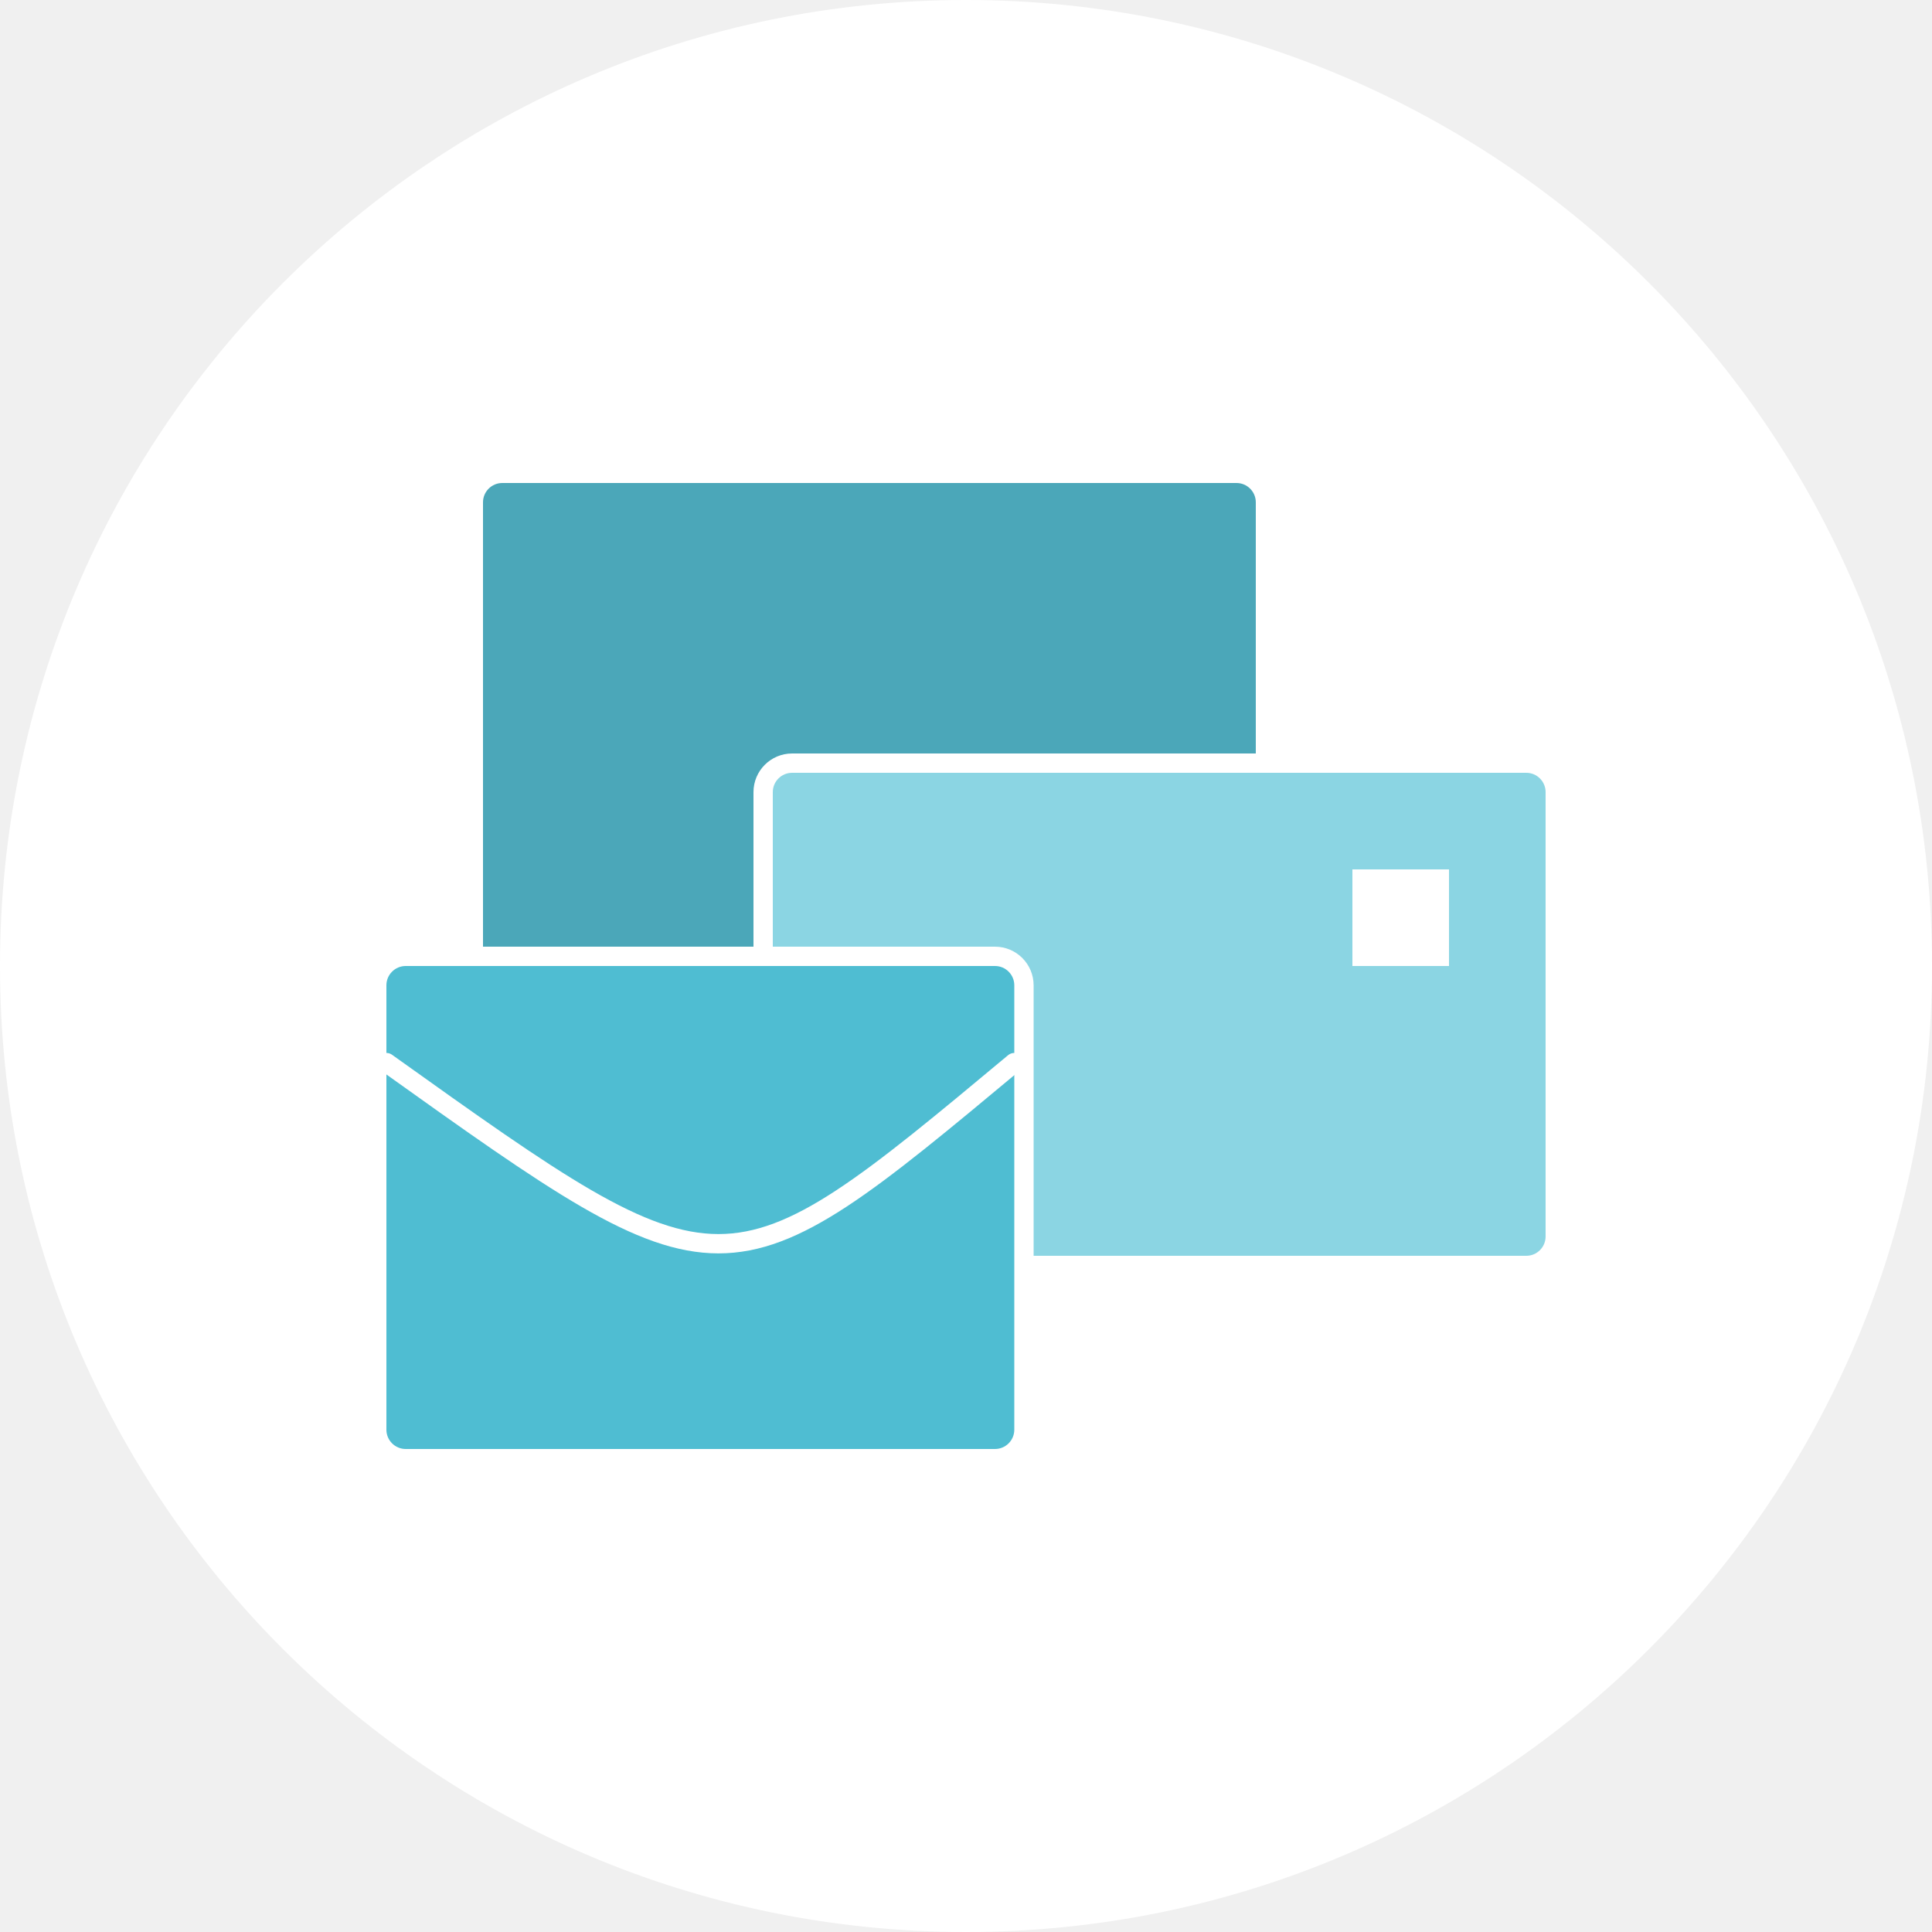
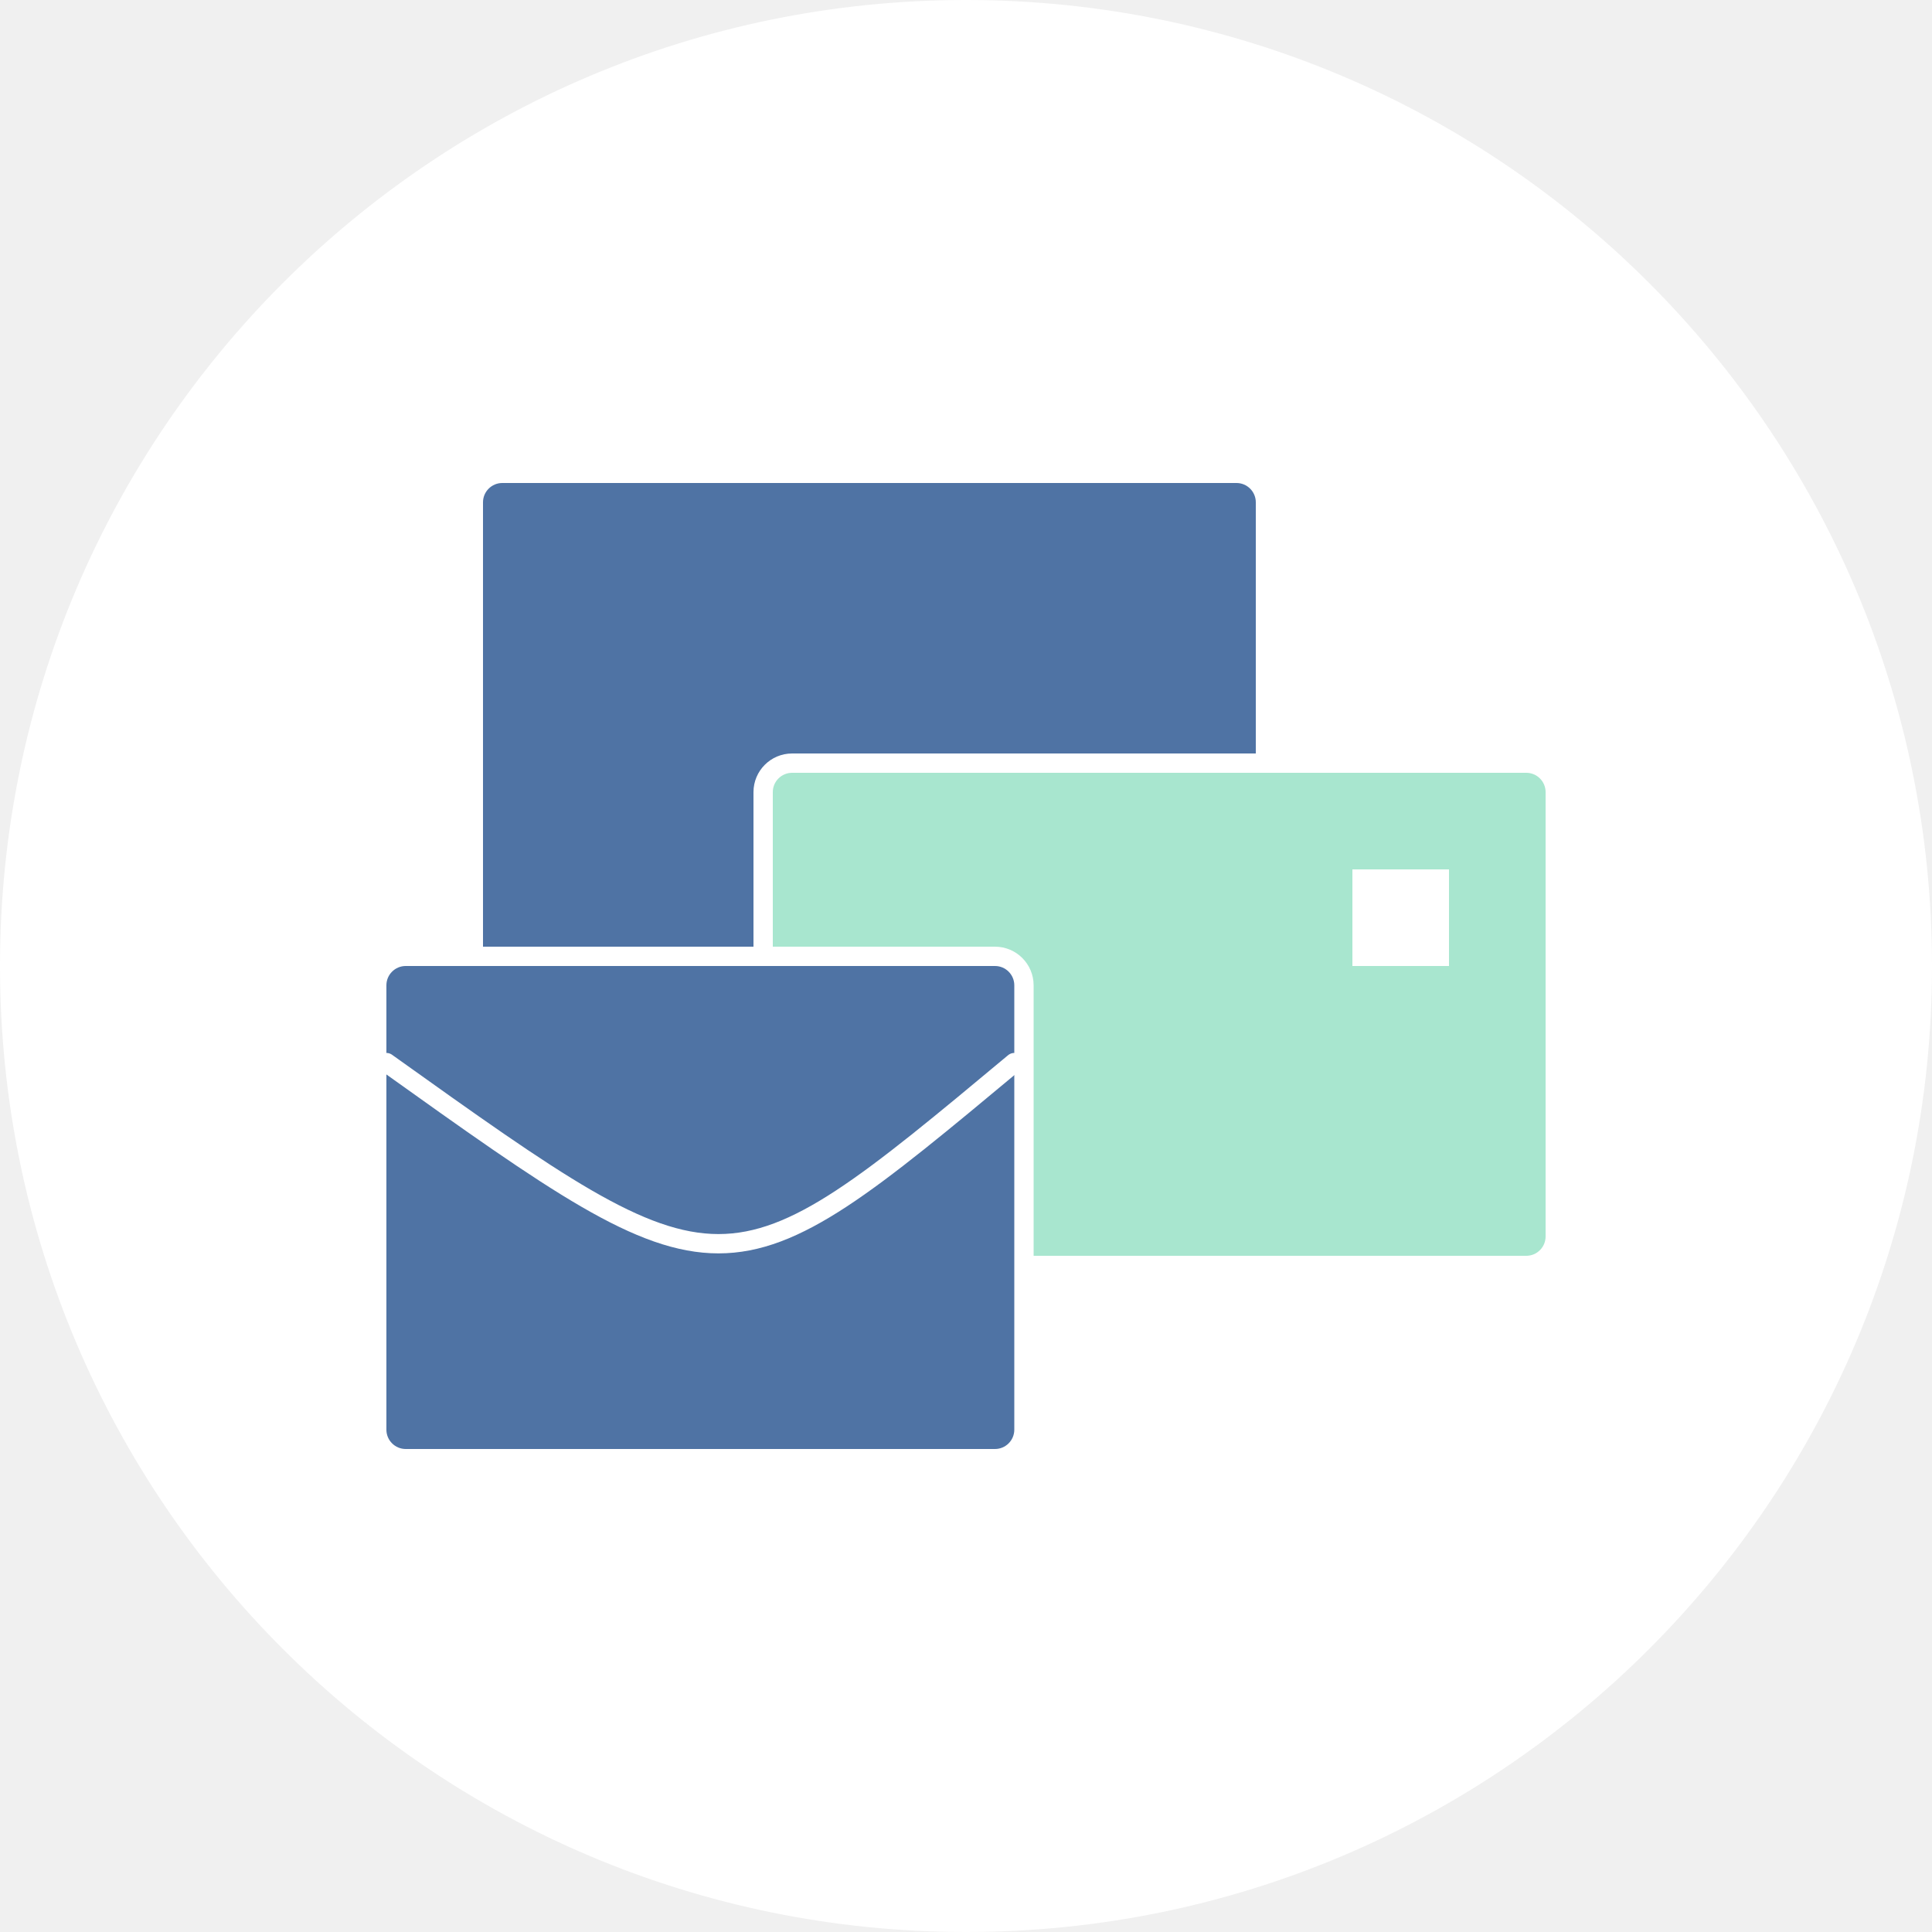
<svg xmlns="http://www.w3.org/2000/svg" width="50" height="50" viewBox="0 0 50 50" fill="none">
  <circle cx="25" cy="25" r="25" fill="white" />
-   <rect x="12.25" y="12.25" width="20.5" height="13" rx="0.75" fill="#4BA7B9" stroke="white" stroke-width="0.5" />
-   <rect x="19.75" y="19.75" width="20.5" height="13" rx="0.75" fill="#8BD5E3" stroke="white" stroke-width="0.5" />
-   <rect x="9.75" y="24.75" width="16.75" height="13" rx="0.75" fill="#4FBDD2" stroke="white" stroke-width="0.5" />
+   <rect x="12.25" y="12.25" width="20.5" height="13" rx="0.75" fill="#4f73a4" stroke="white" stroke-width="0.5" />
+   <rect x="19.75" y="19.75" width="20.5" height="13" rx="0.75" fill="#a8e6cf" stroke="white" stroke-width="0.5" />
+   <rect x="9.75" y="24.75" width="16.75" height="13" rx="0.75" fill="#4f73a4" stroke="white" stroke-width="0.5" />
  <path d="M10 27.5C18.75 33.75 18.75 33.75 26.25 27.5" stroke="white" stroke-width="0.5" stroke-linecap="round" />
  <rect x="35" y="22.5" width="2.5" height="2.5" fill="white" />
</svg>
